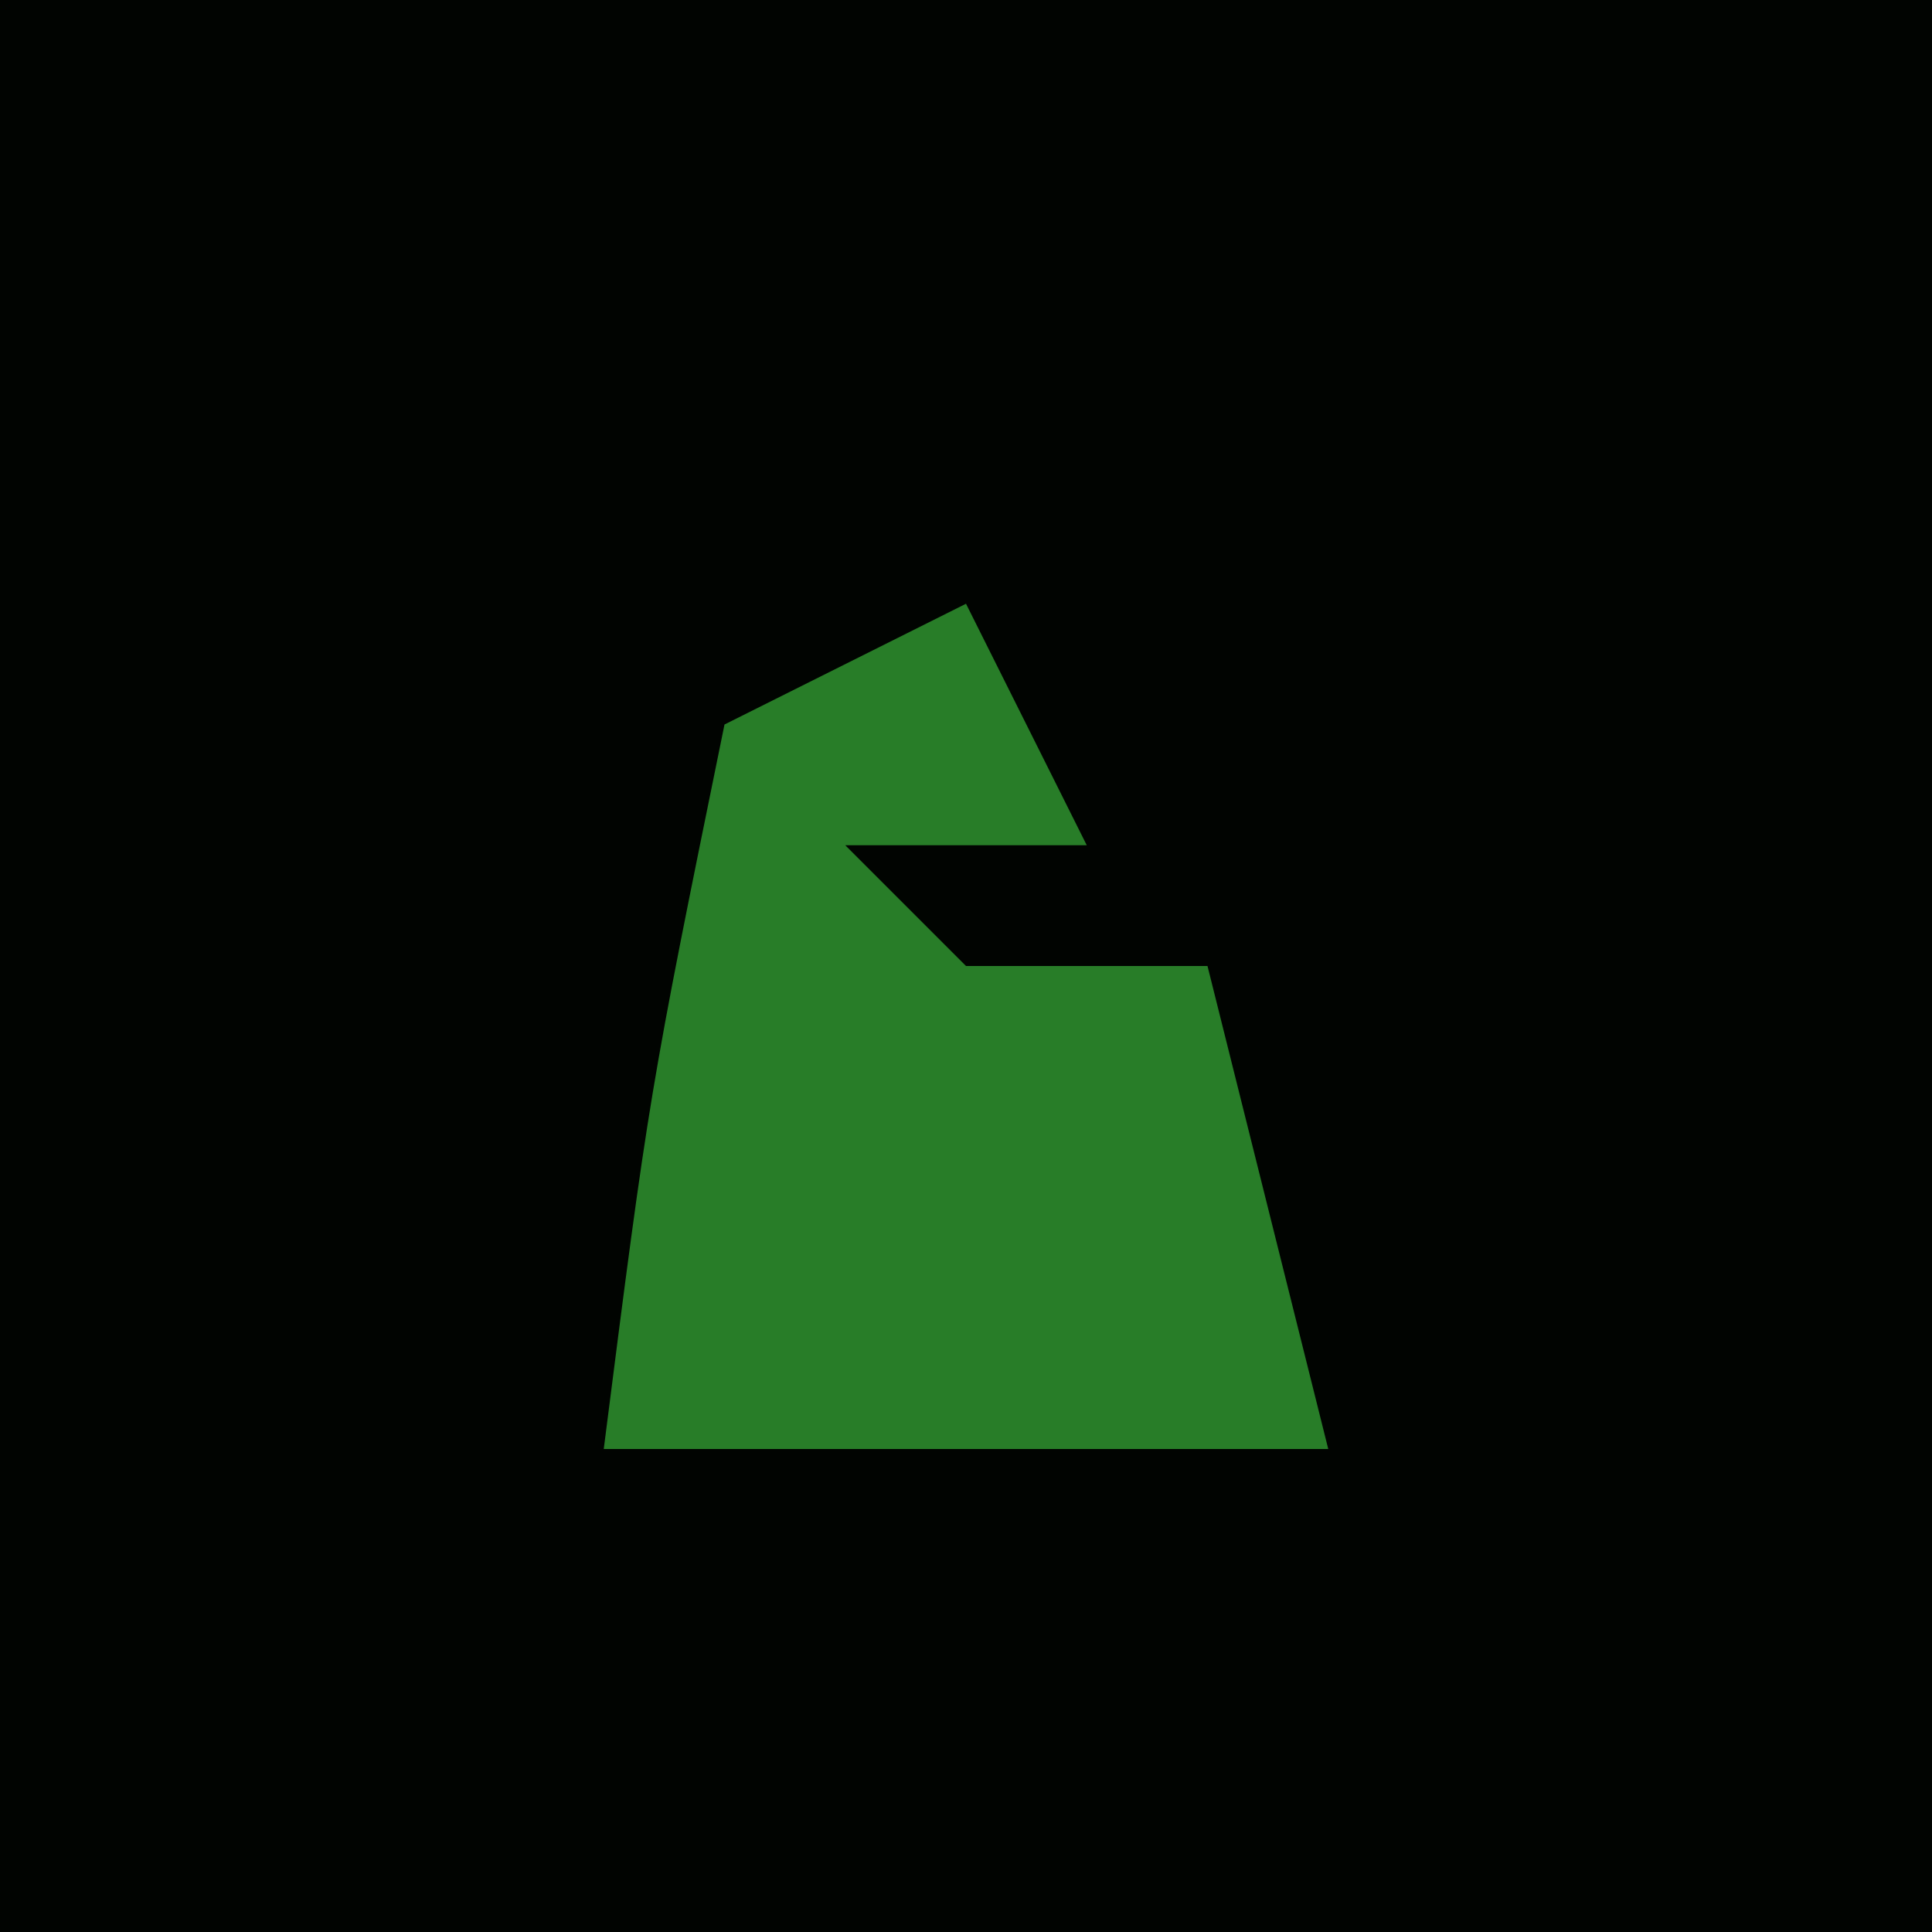
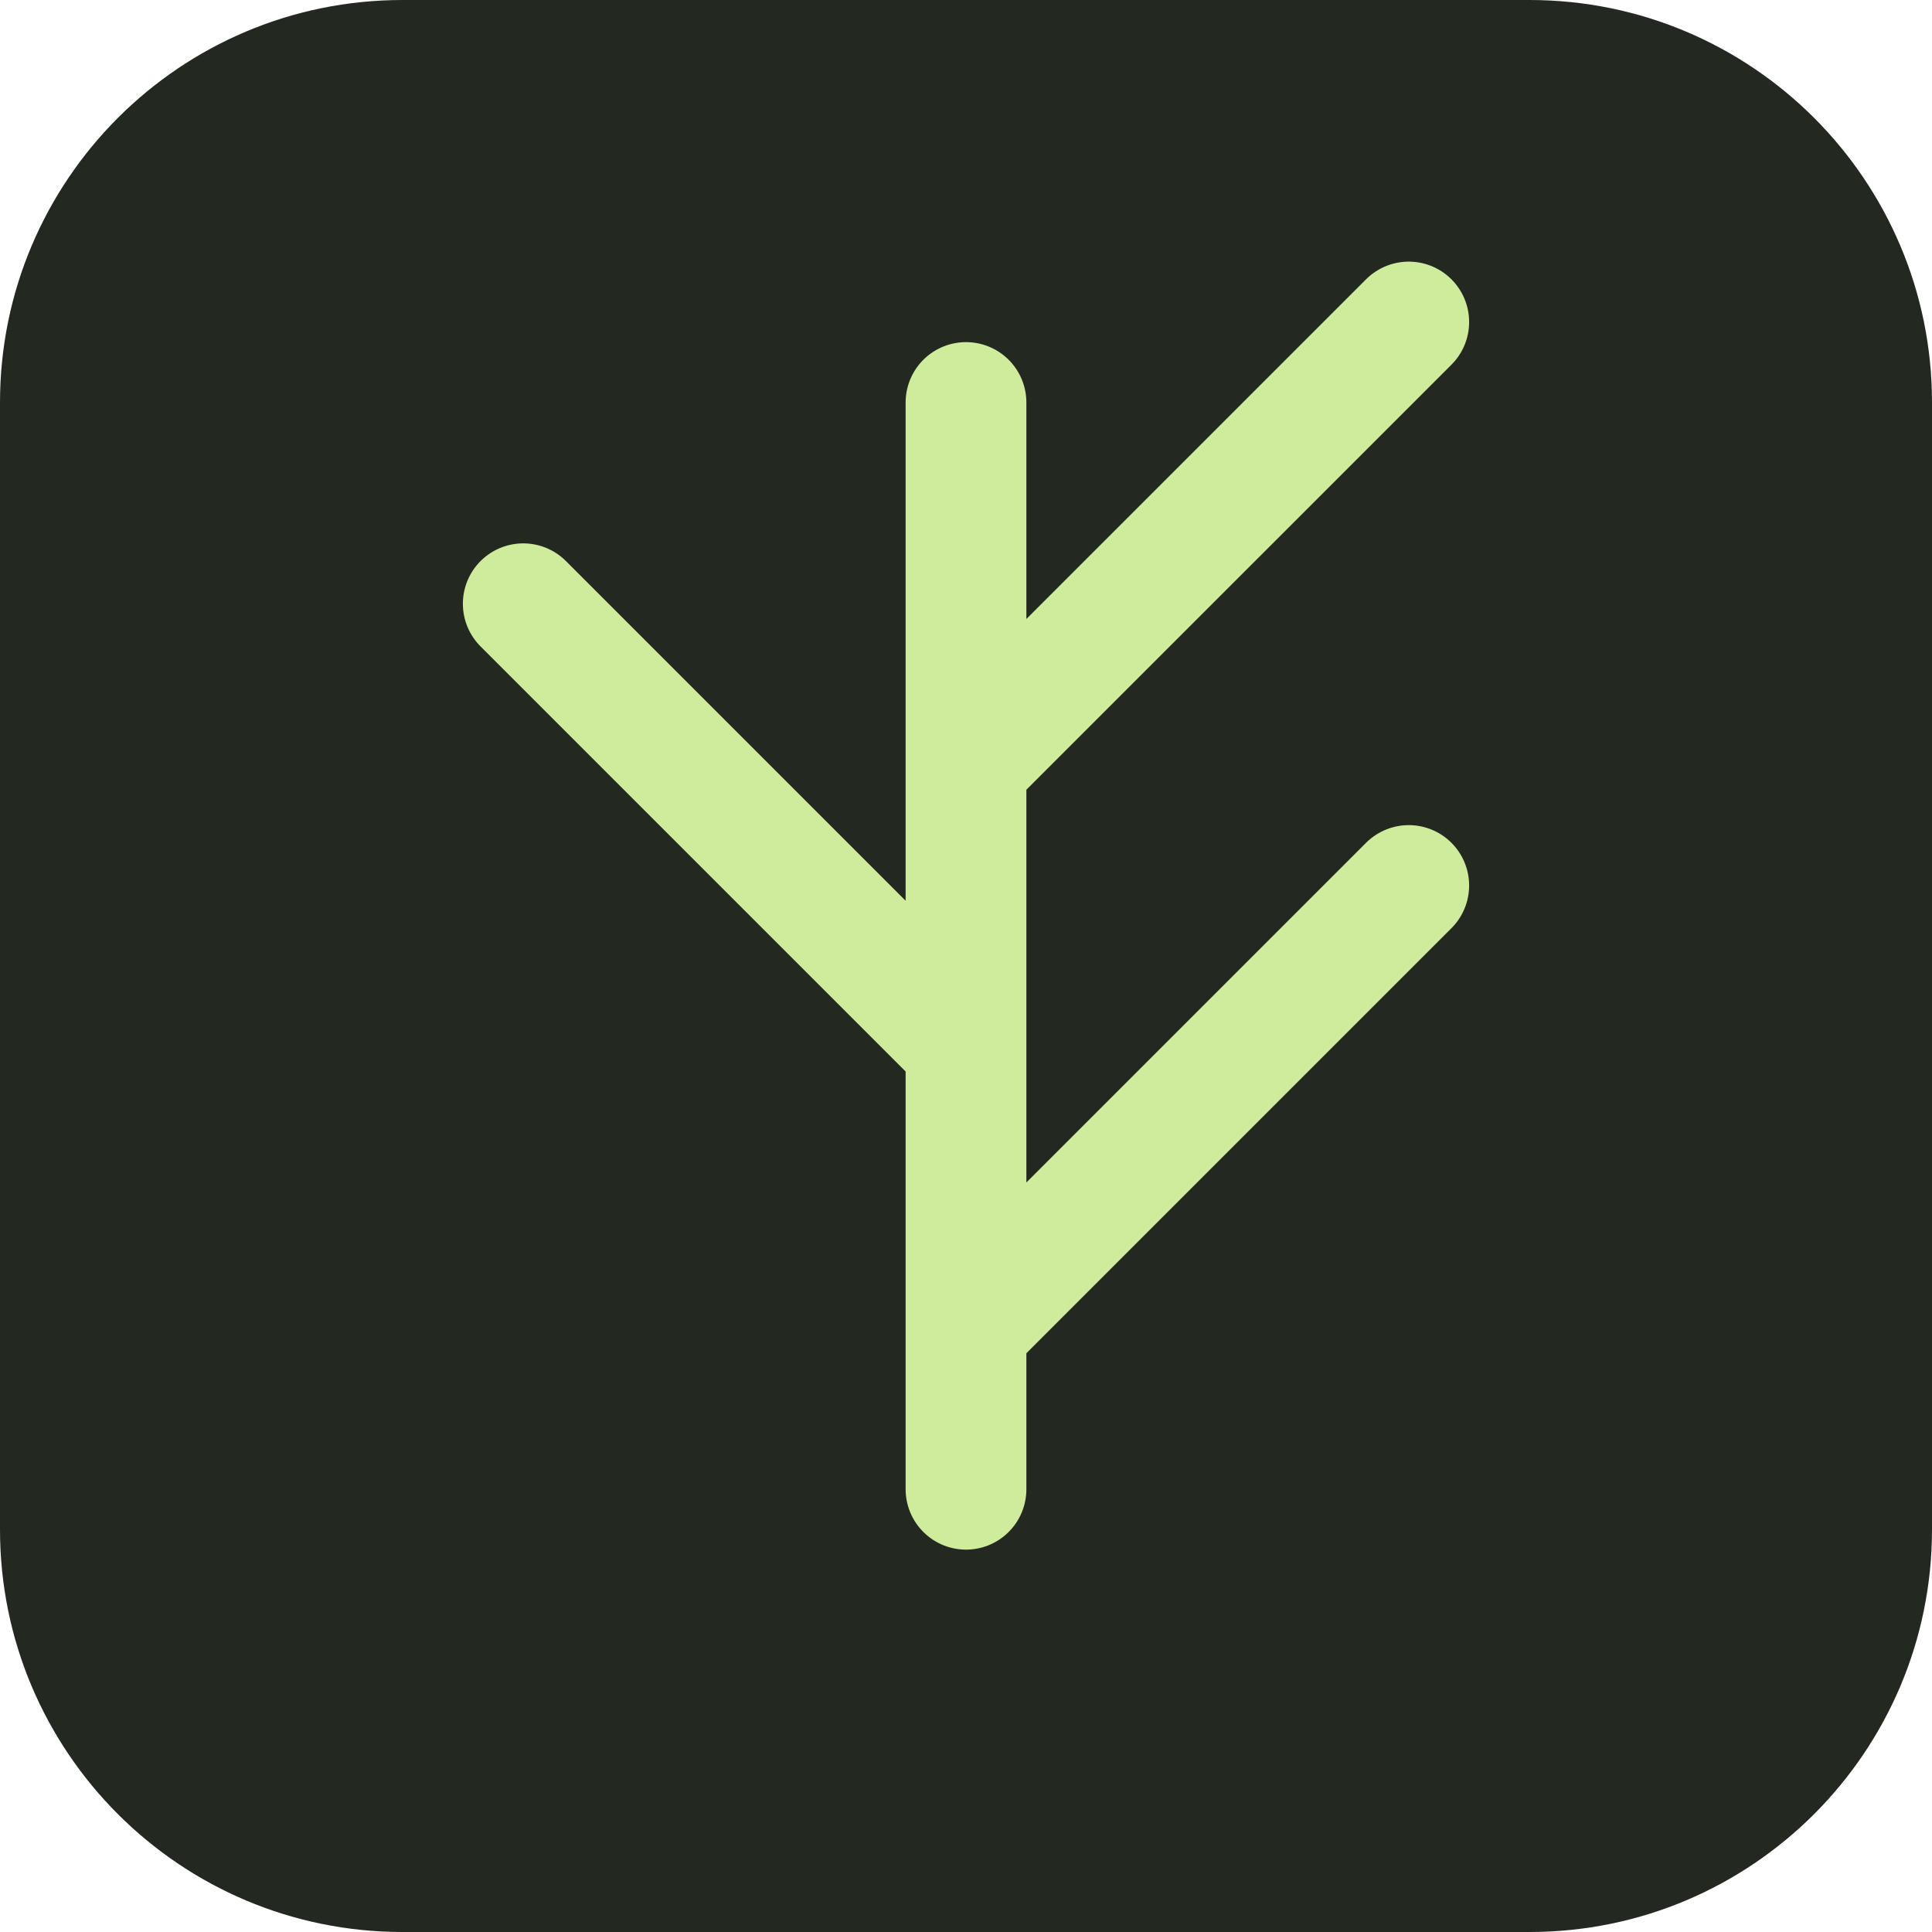
- <svg xmlns="http://www.w3.org/2000/svg" version="1.1" width="16" height="16">
-   <path d="M0 0 C5.28 0 10.56 0 16 0 C16 5.28 16 10.56 16 16 C10.72 16 5.44 16 0 16 C0 10.72 0 5.44 0 0 Z " fill="#010401" transform="translate(0,0)" />
-   <path d="M0 0 C0.33 0.66 0.66 1.32 1 2 C0.34 2 -0.32 2 -1 2 C-0.67 2.33 -0.34 2.66 0 3 C0.66 3 1.32 3 2 3 C2.33 4.32 2.66 5.64 3 7 C1.02 7 -0.96 7 -3 7 C-2.625 4.062 -2.625 4.062 -2 1 C-1.34 0.67 -0.68 0.34 0 0 Z " fill="#287D28" transform="translate(8,5)" />
+ <svg xmlns="http://www.w3.org/2000/svg" viewBox="0 0 48 48">
+   <rect width="48" height="48" rx="10" fill="#232821" />
+   <path d="M24 37V10m0 16L13 15m11 4L35 8m-11 25L35 22" stroke="#cfec9d" stroke-width="3" stroke-linecap="round" fill="none" />
</svg>
